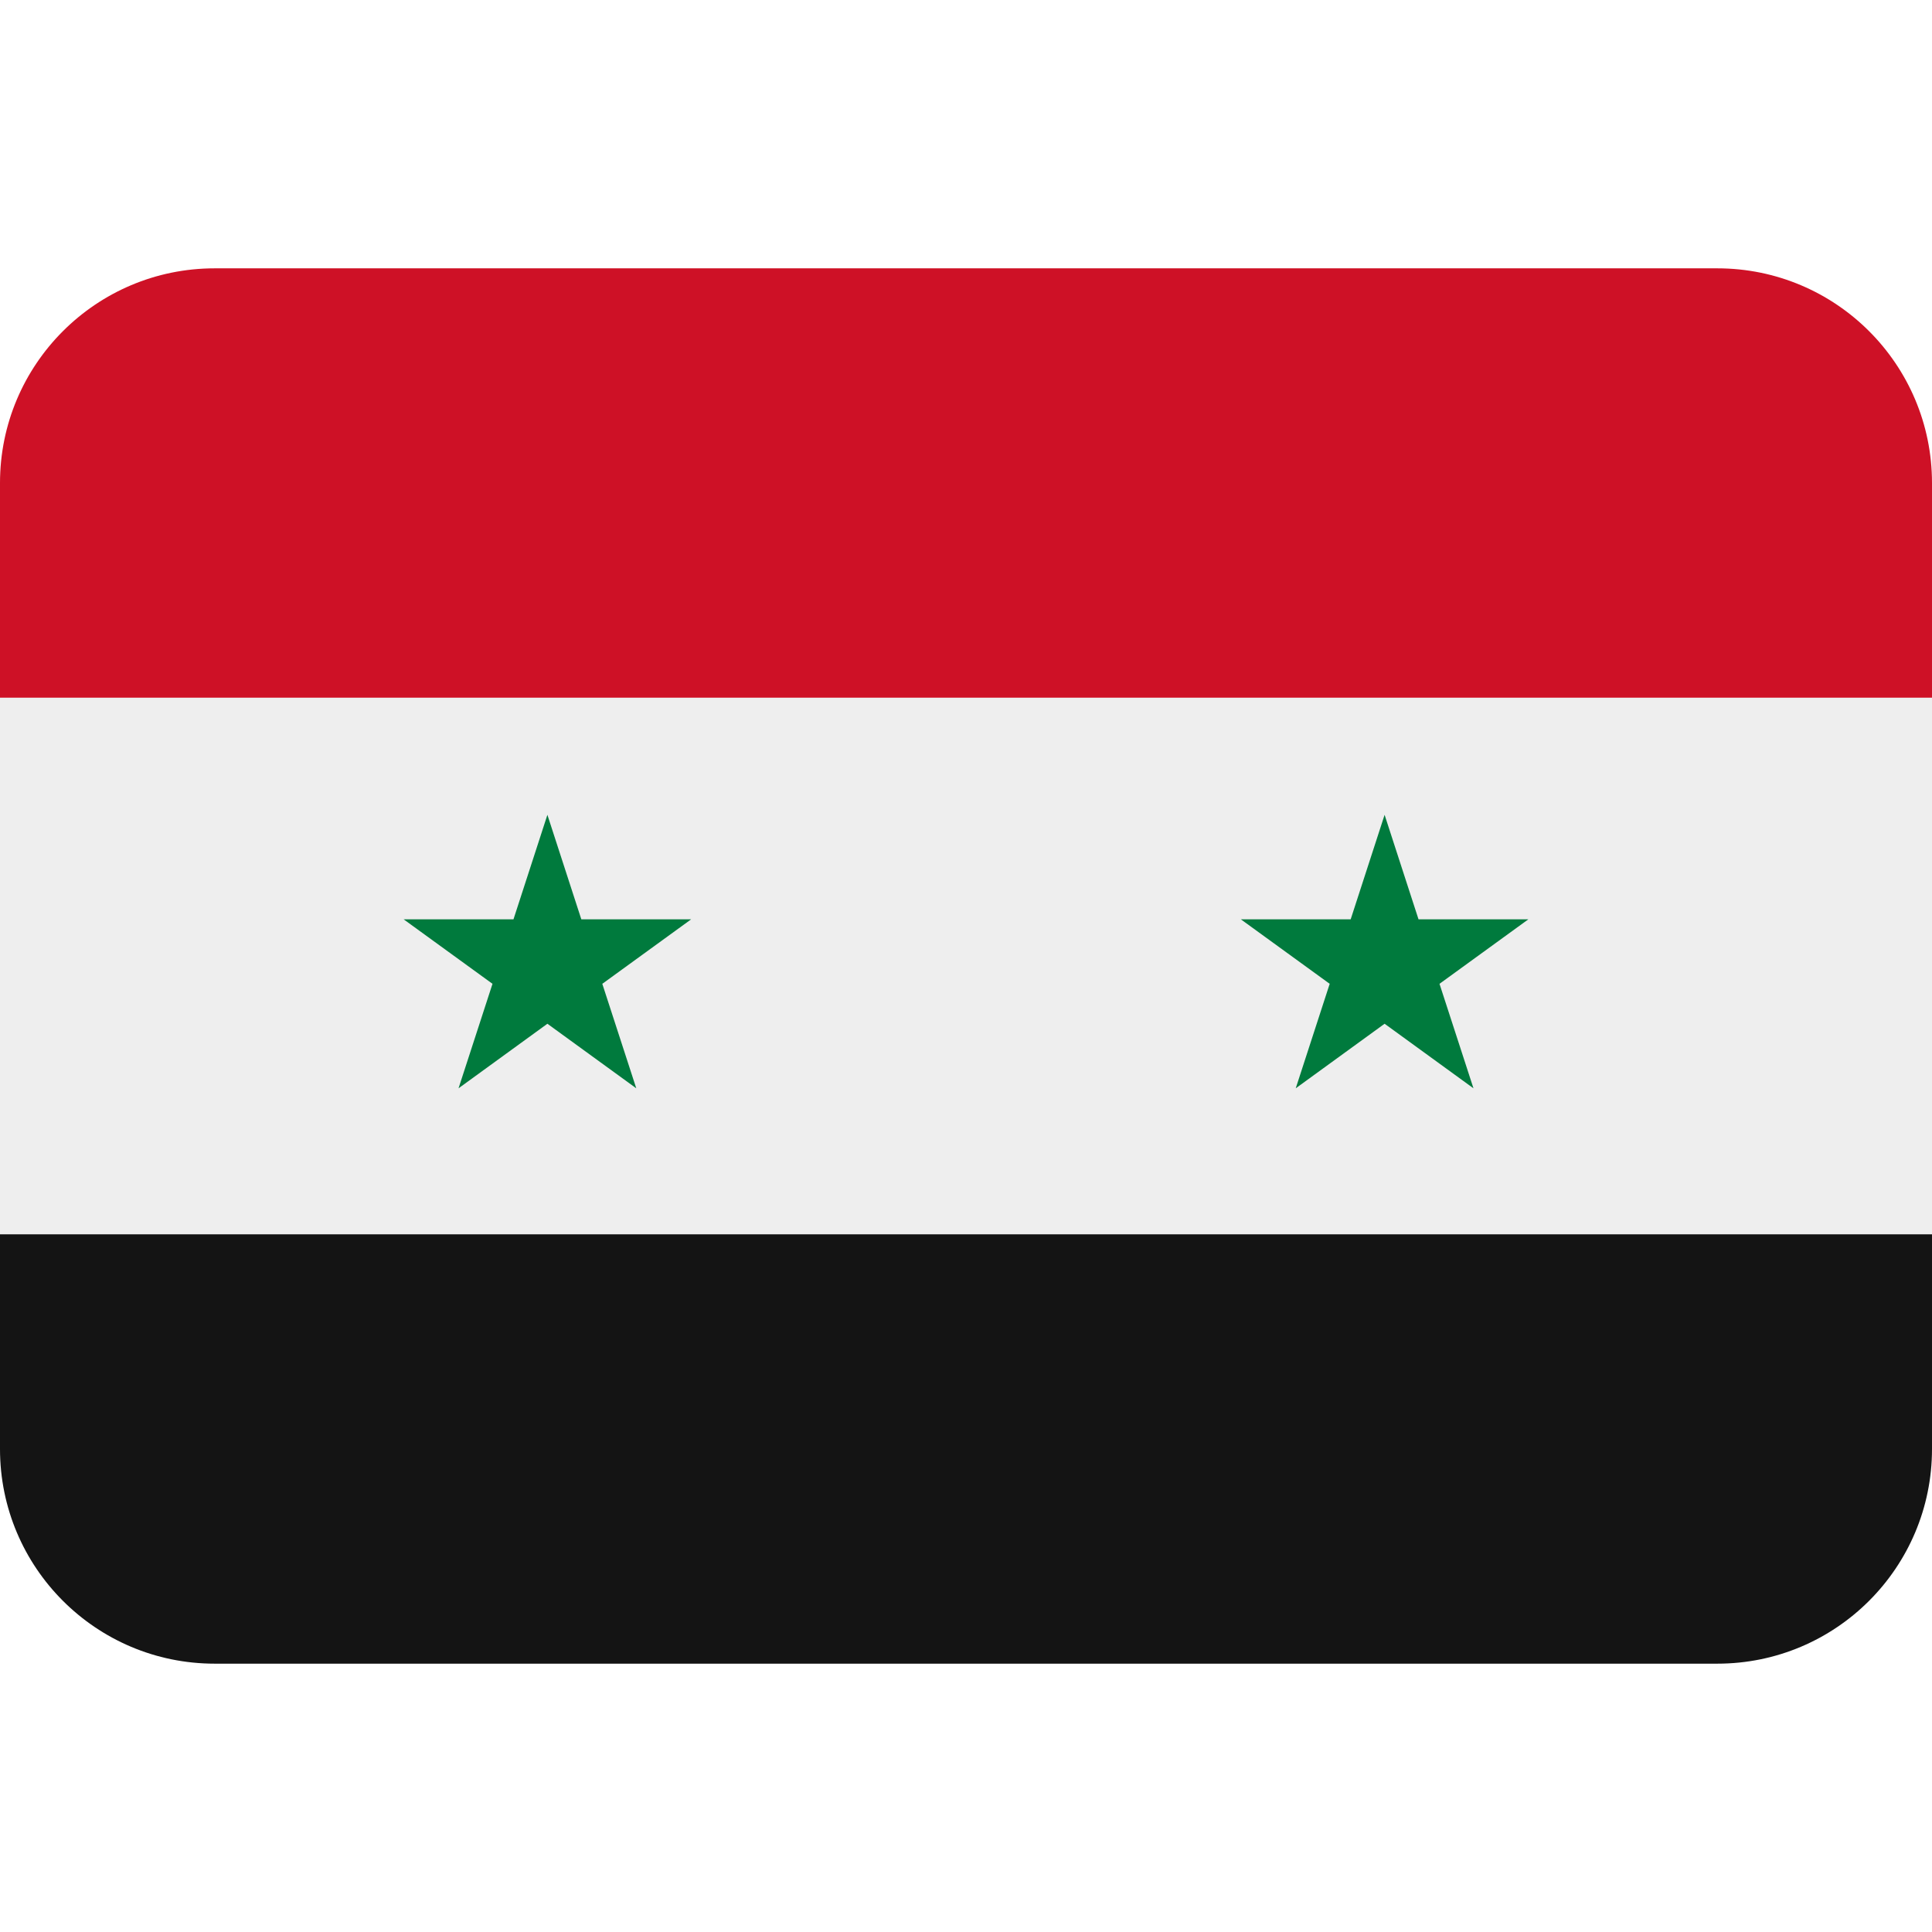
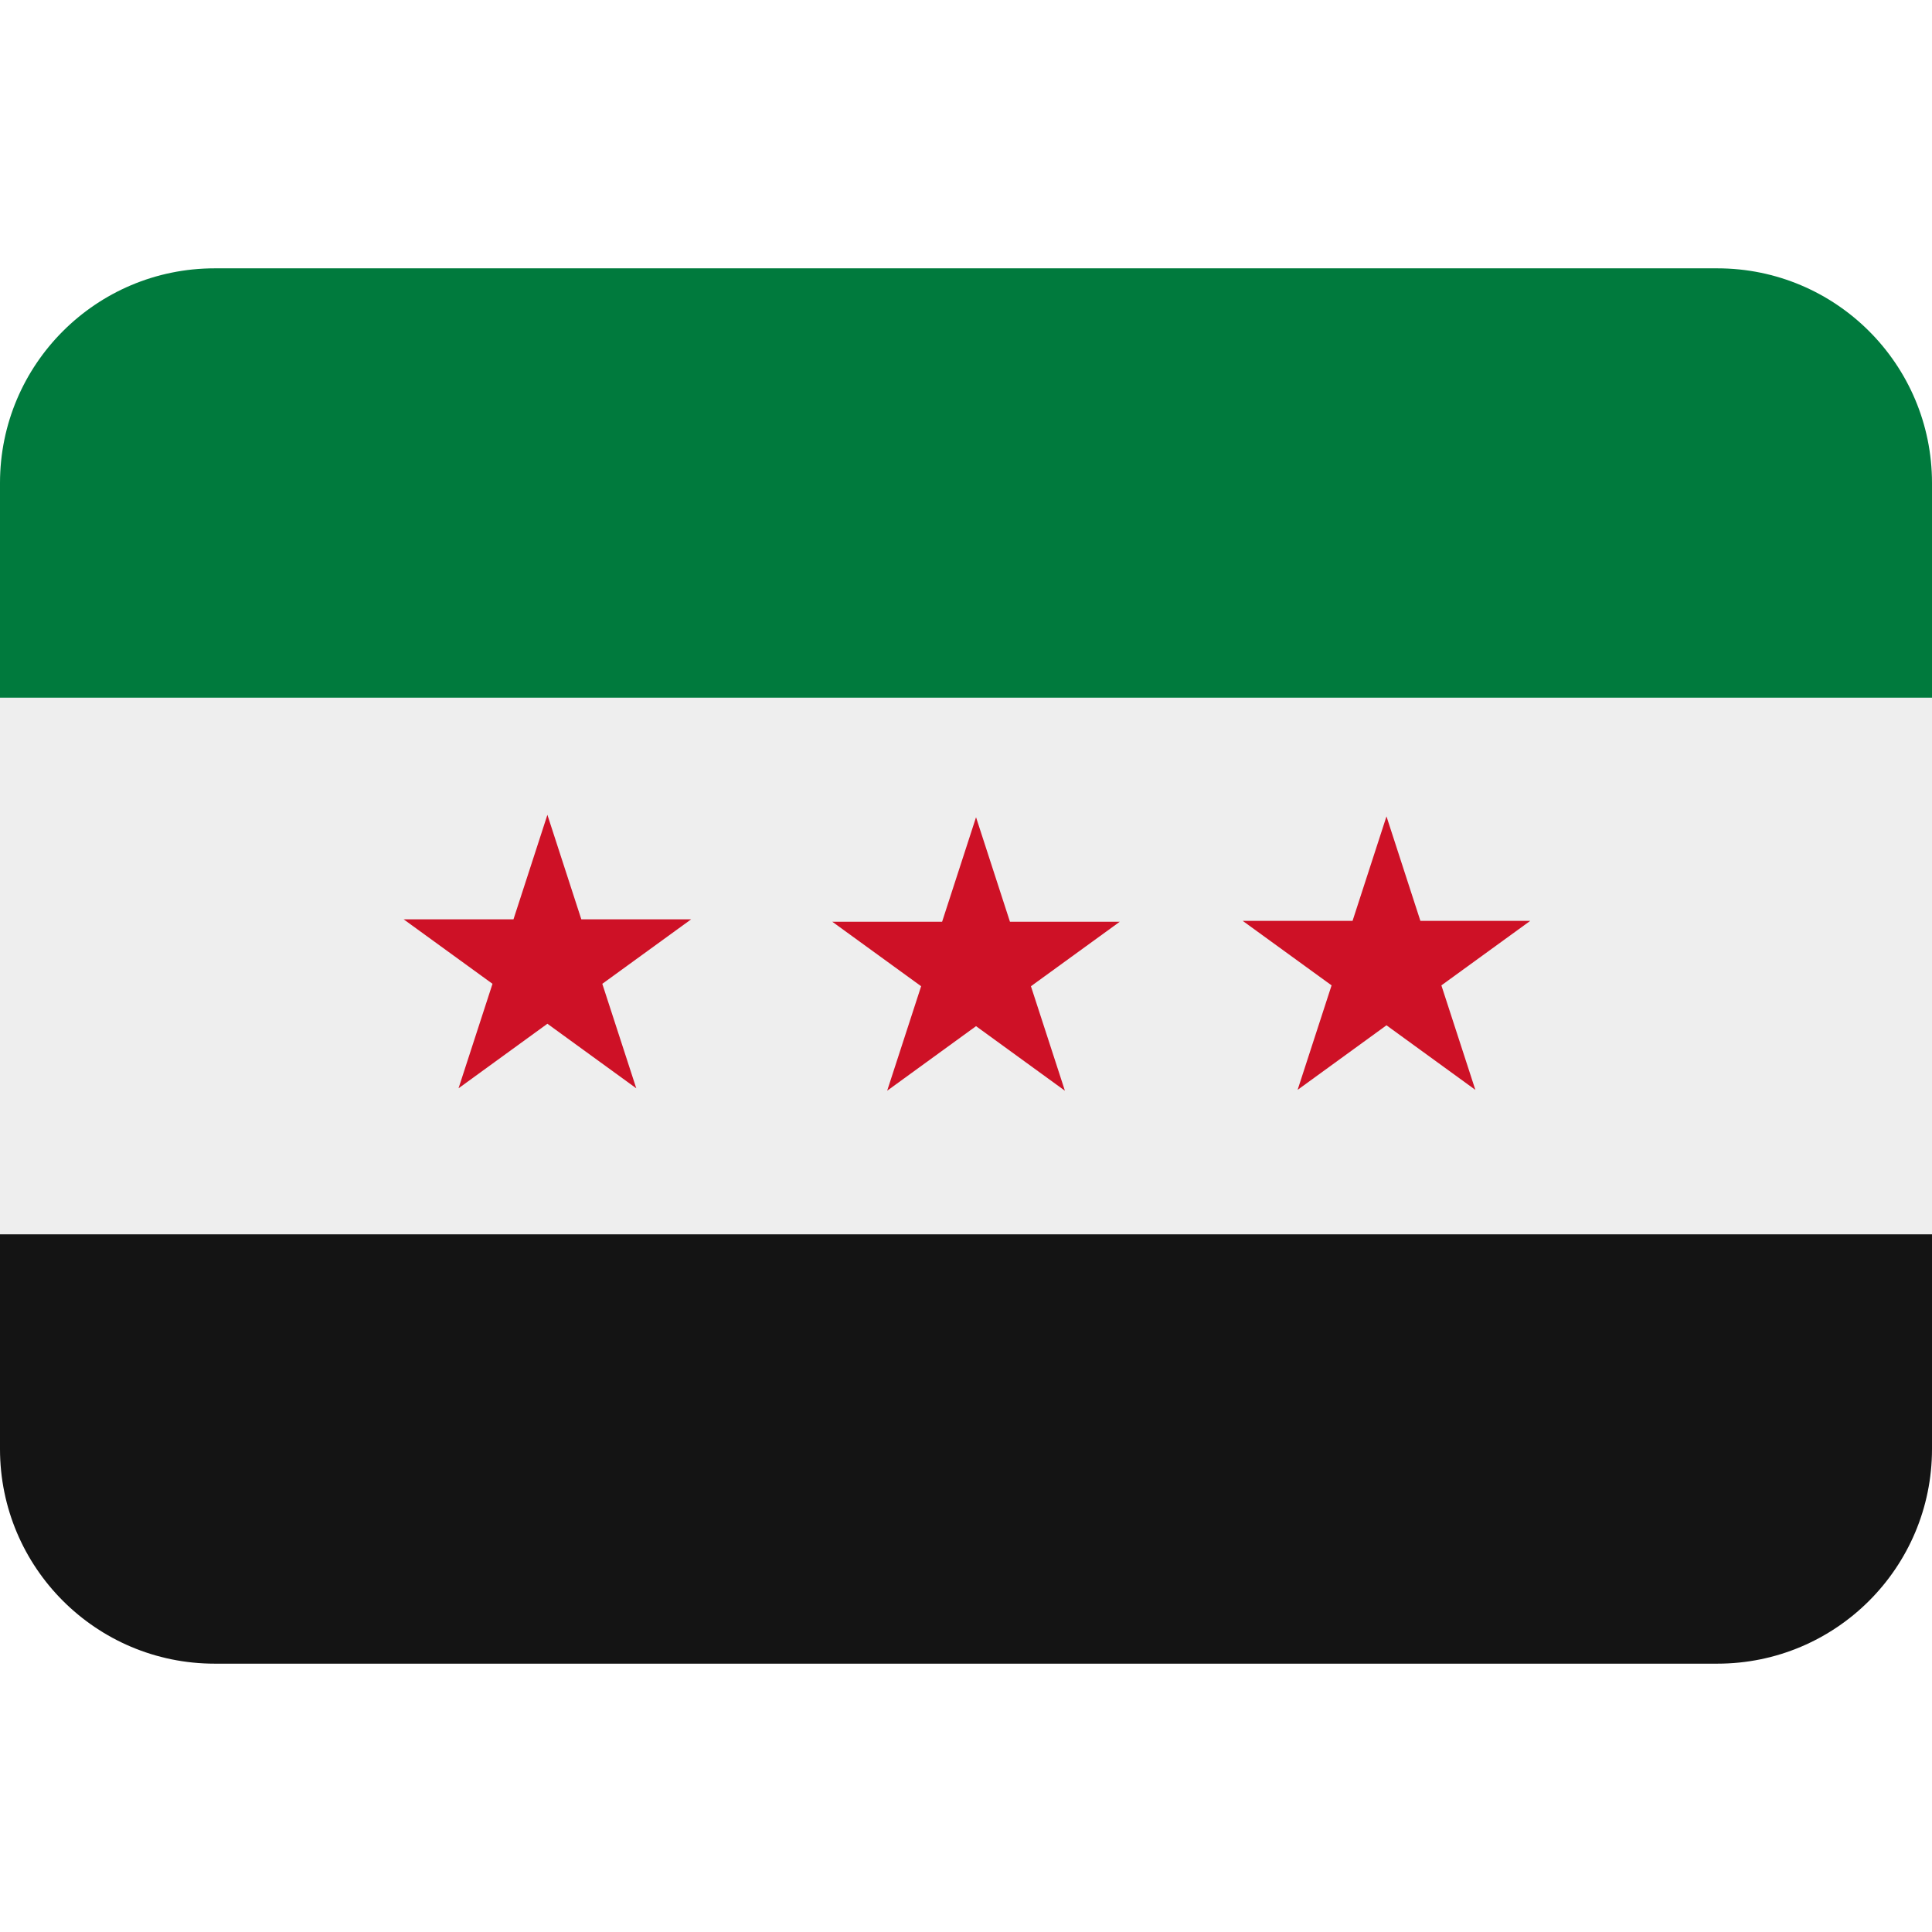
<svg xmlns="http://www.w3.org/2000/svg" viewBox="0 0 36 36">
  <path fill="#EEE" d="M0 13h36v10H0z" />
-   <path fill="#CE1126" d="M32 5H4C1.791 5 0 6.791 0 9v4h36V9c0-2.209-1.791-4-4-4z" />
+   <path fill="#007a3d" d="M32 5H4C1.791 5 0 6.791 0 9v4h36V9c0-2.209-1.791-4-4-4z" />
  <path fill="#141414" d="M32 31H4c-2.209 0-4-1.791-4-4v-4h36v4c0 2.209-1.791 4-4 4z" />
-   <path d="M9.177 18.332l-.633 1.947 1.656-1.203 1.656 1.203-.633-1.947 1.656-1.202h-2.047l-.632-1.947-.632 1.947H7.521zm15.6 0l-.633 1.947 1.656-1.203 1.656 1.203-.633-1.947 1.656-1.202h-2.047l-.632-1.947-.632 1.947h-2.047z" fill="#007A3D" />
+   <path d="m 24.812,18.361 -0.633,1.947 1.656,-1.203 1.656,1.203 -0.633,-1.947 1.656,-1.202 h -2.047 l -0.632,-1.947 -0.632,1.947 h -2.047 z" fill="#ce1126" />
+   <path d="m 17.164,18.377 -0.633,1.947 1.656,-1.203 1.656,1.203 -0.633,-1.947 1.656,-1.202 h -2.047 l -0.632,-1.947 -0.632,1.947 h -2.047 z" fill="#ce1126" />
+   <path d="m 9.177,18.332 -0.633,1.947 1.656,-1.203 1.656,1.203 -0.633,-1.947 1.656,-1.202 H 10.832 L 10.2,15.183 9.568,17.13 H 7.521 Z" fill="#ce1126" />
</svg>
